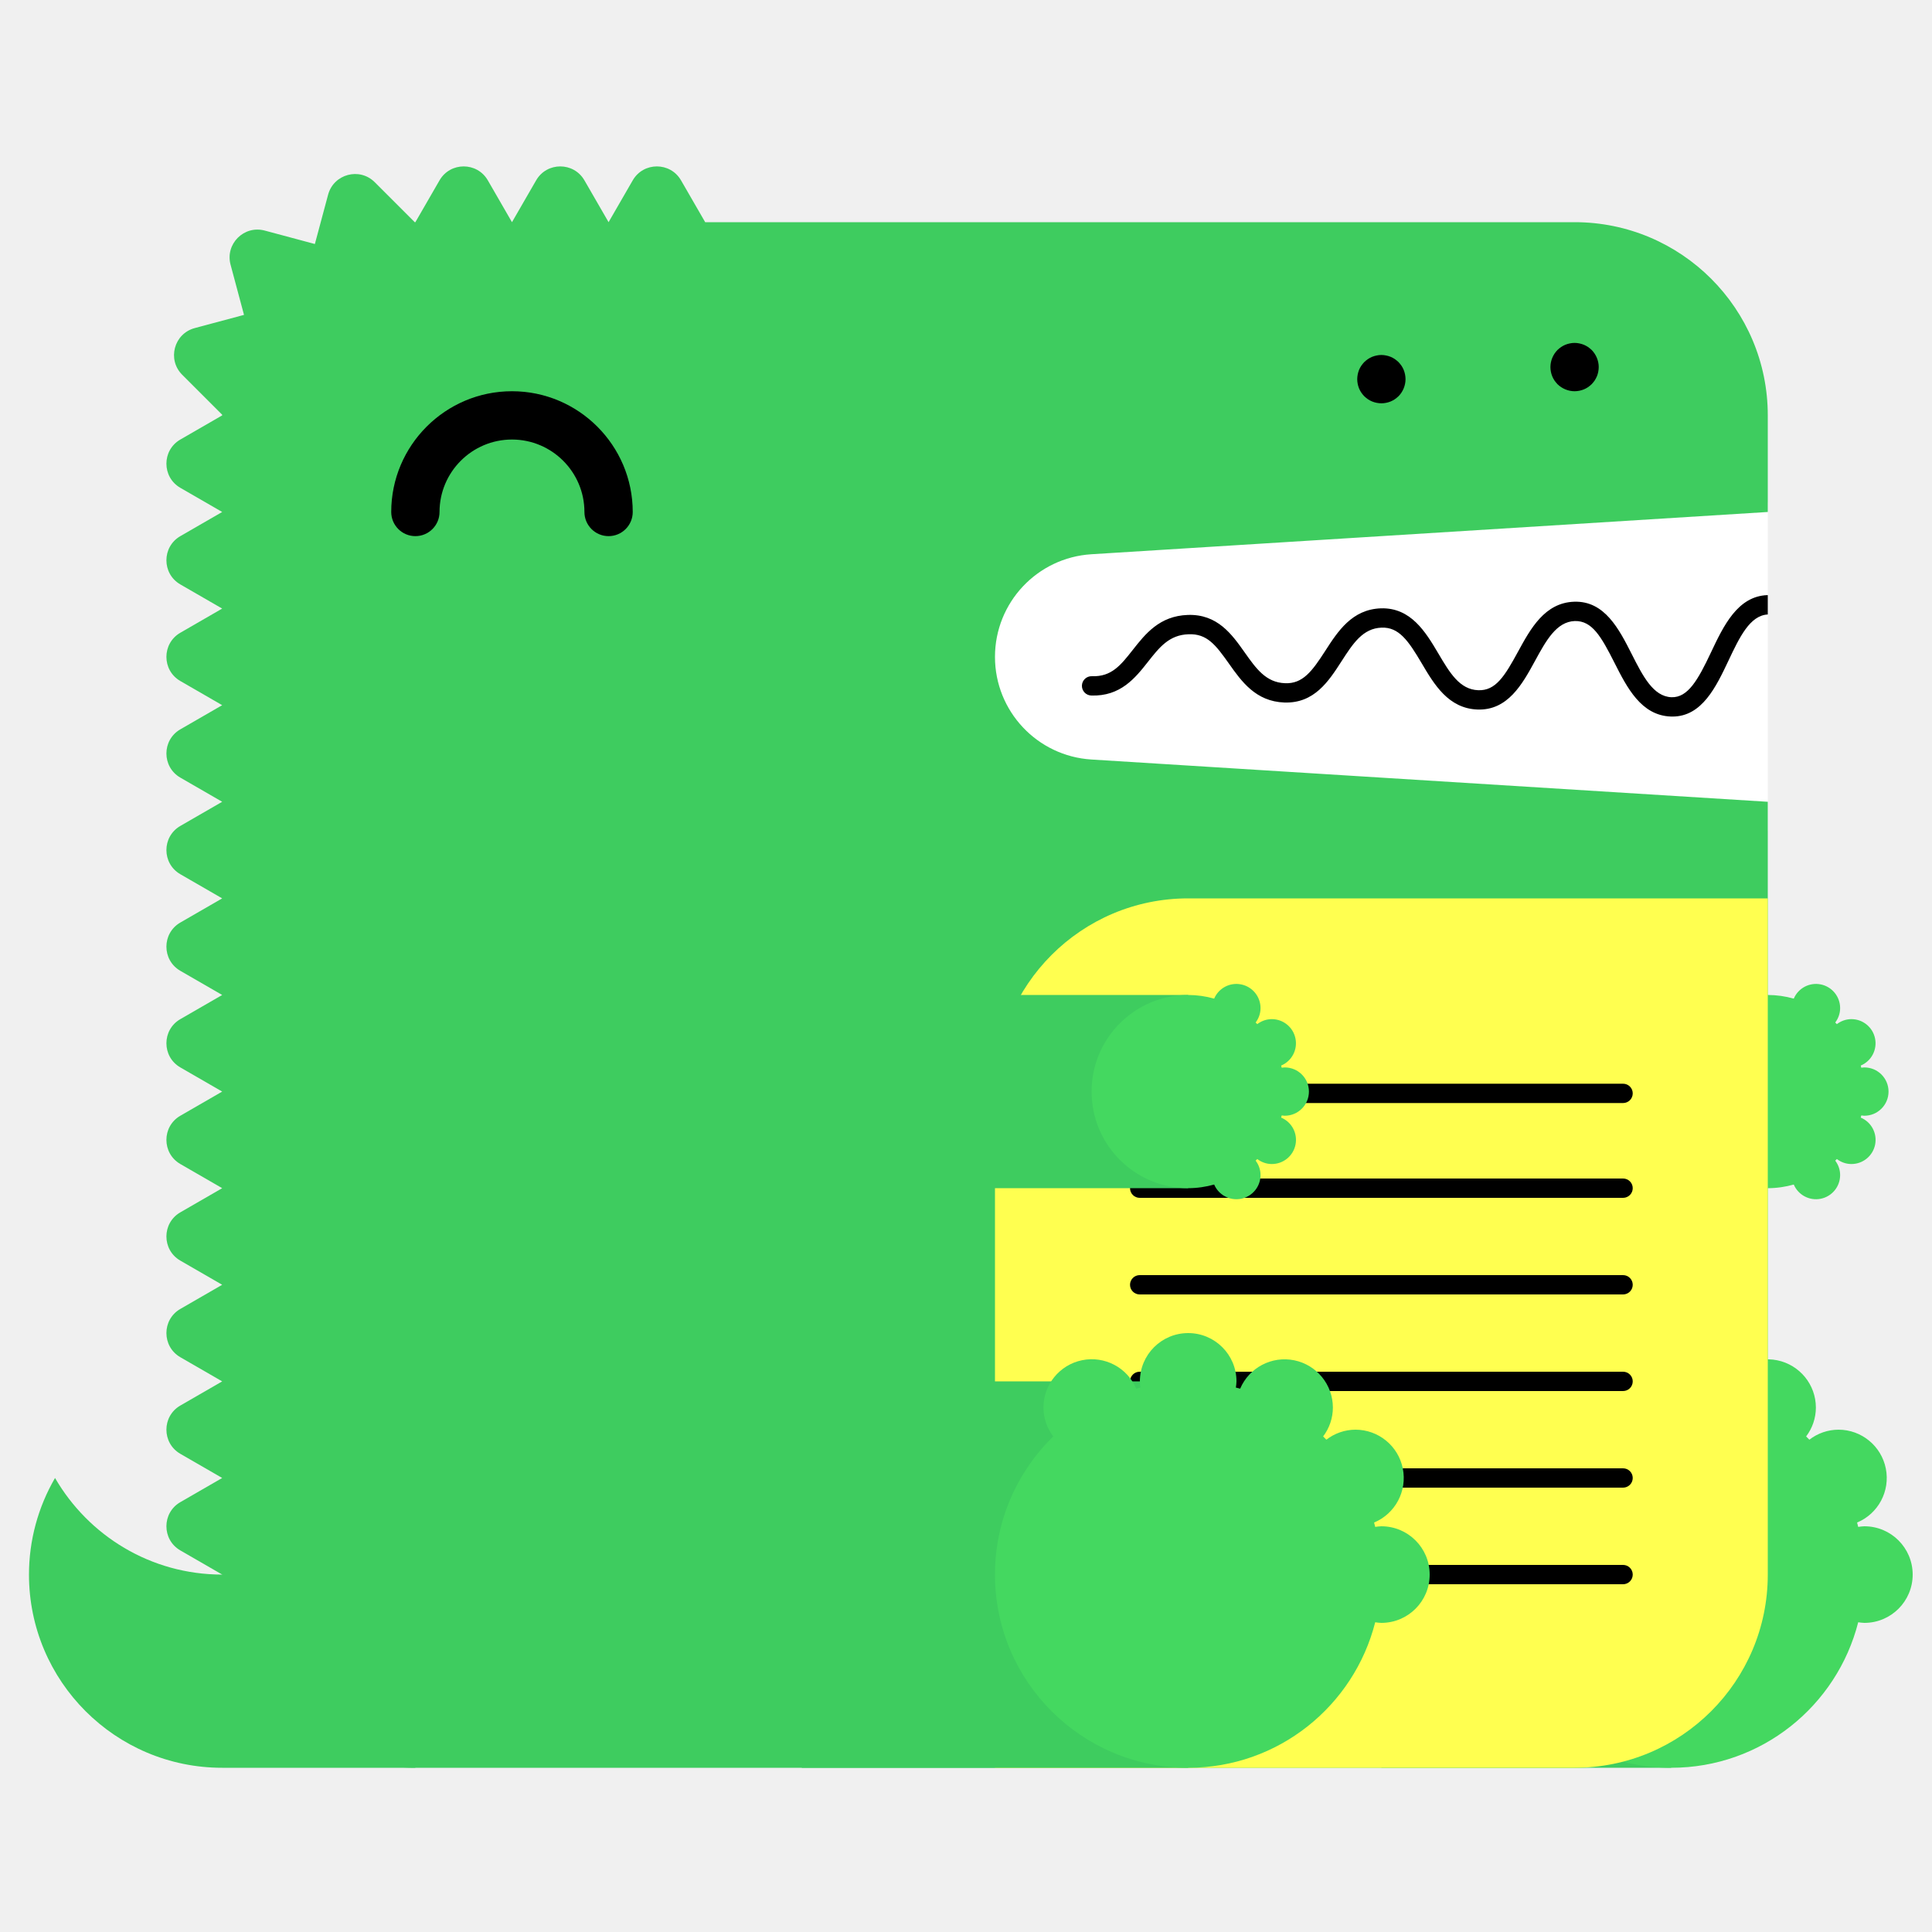
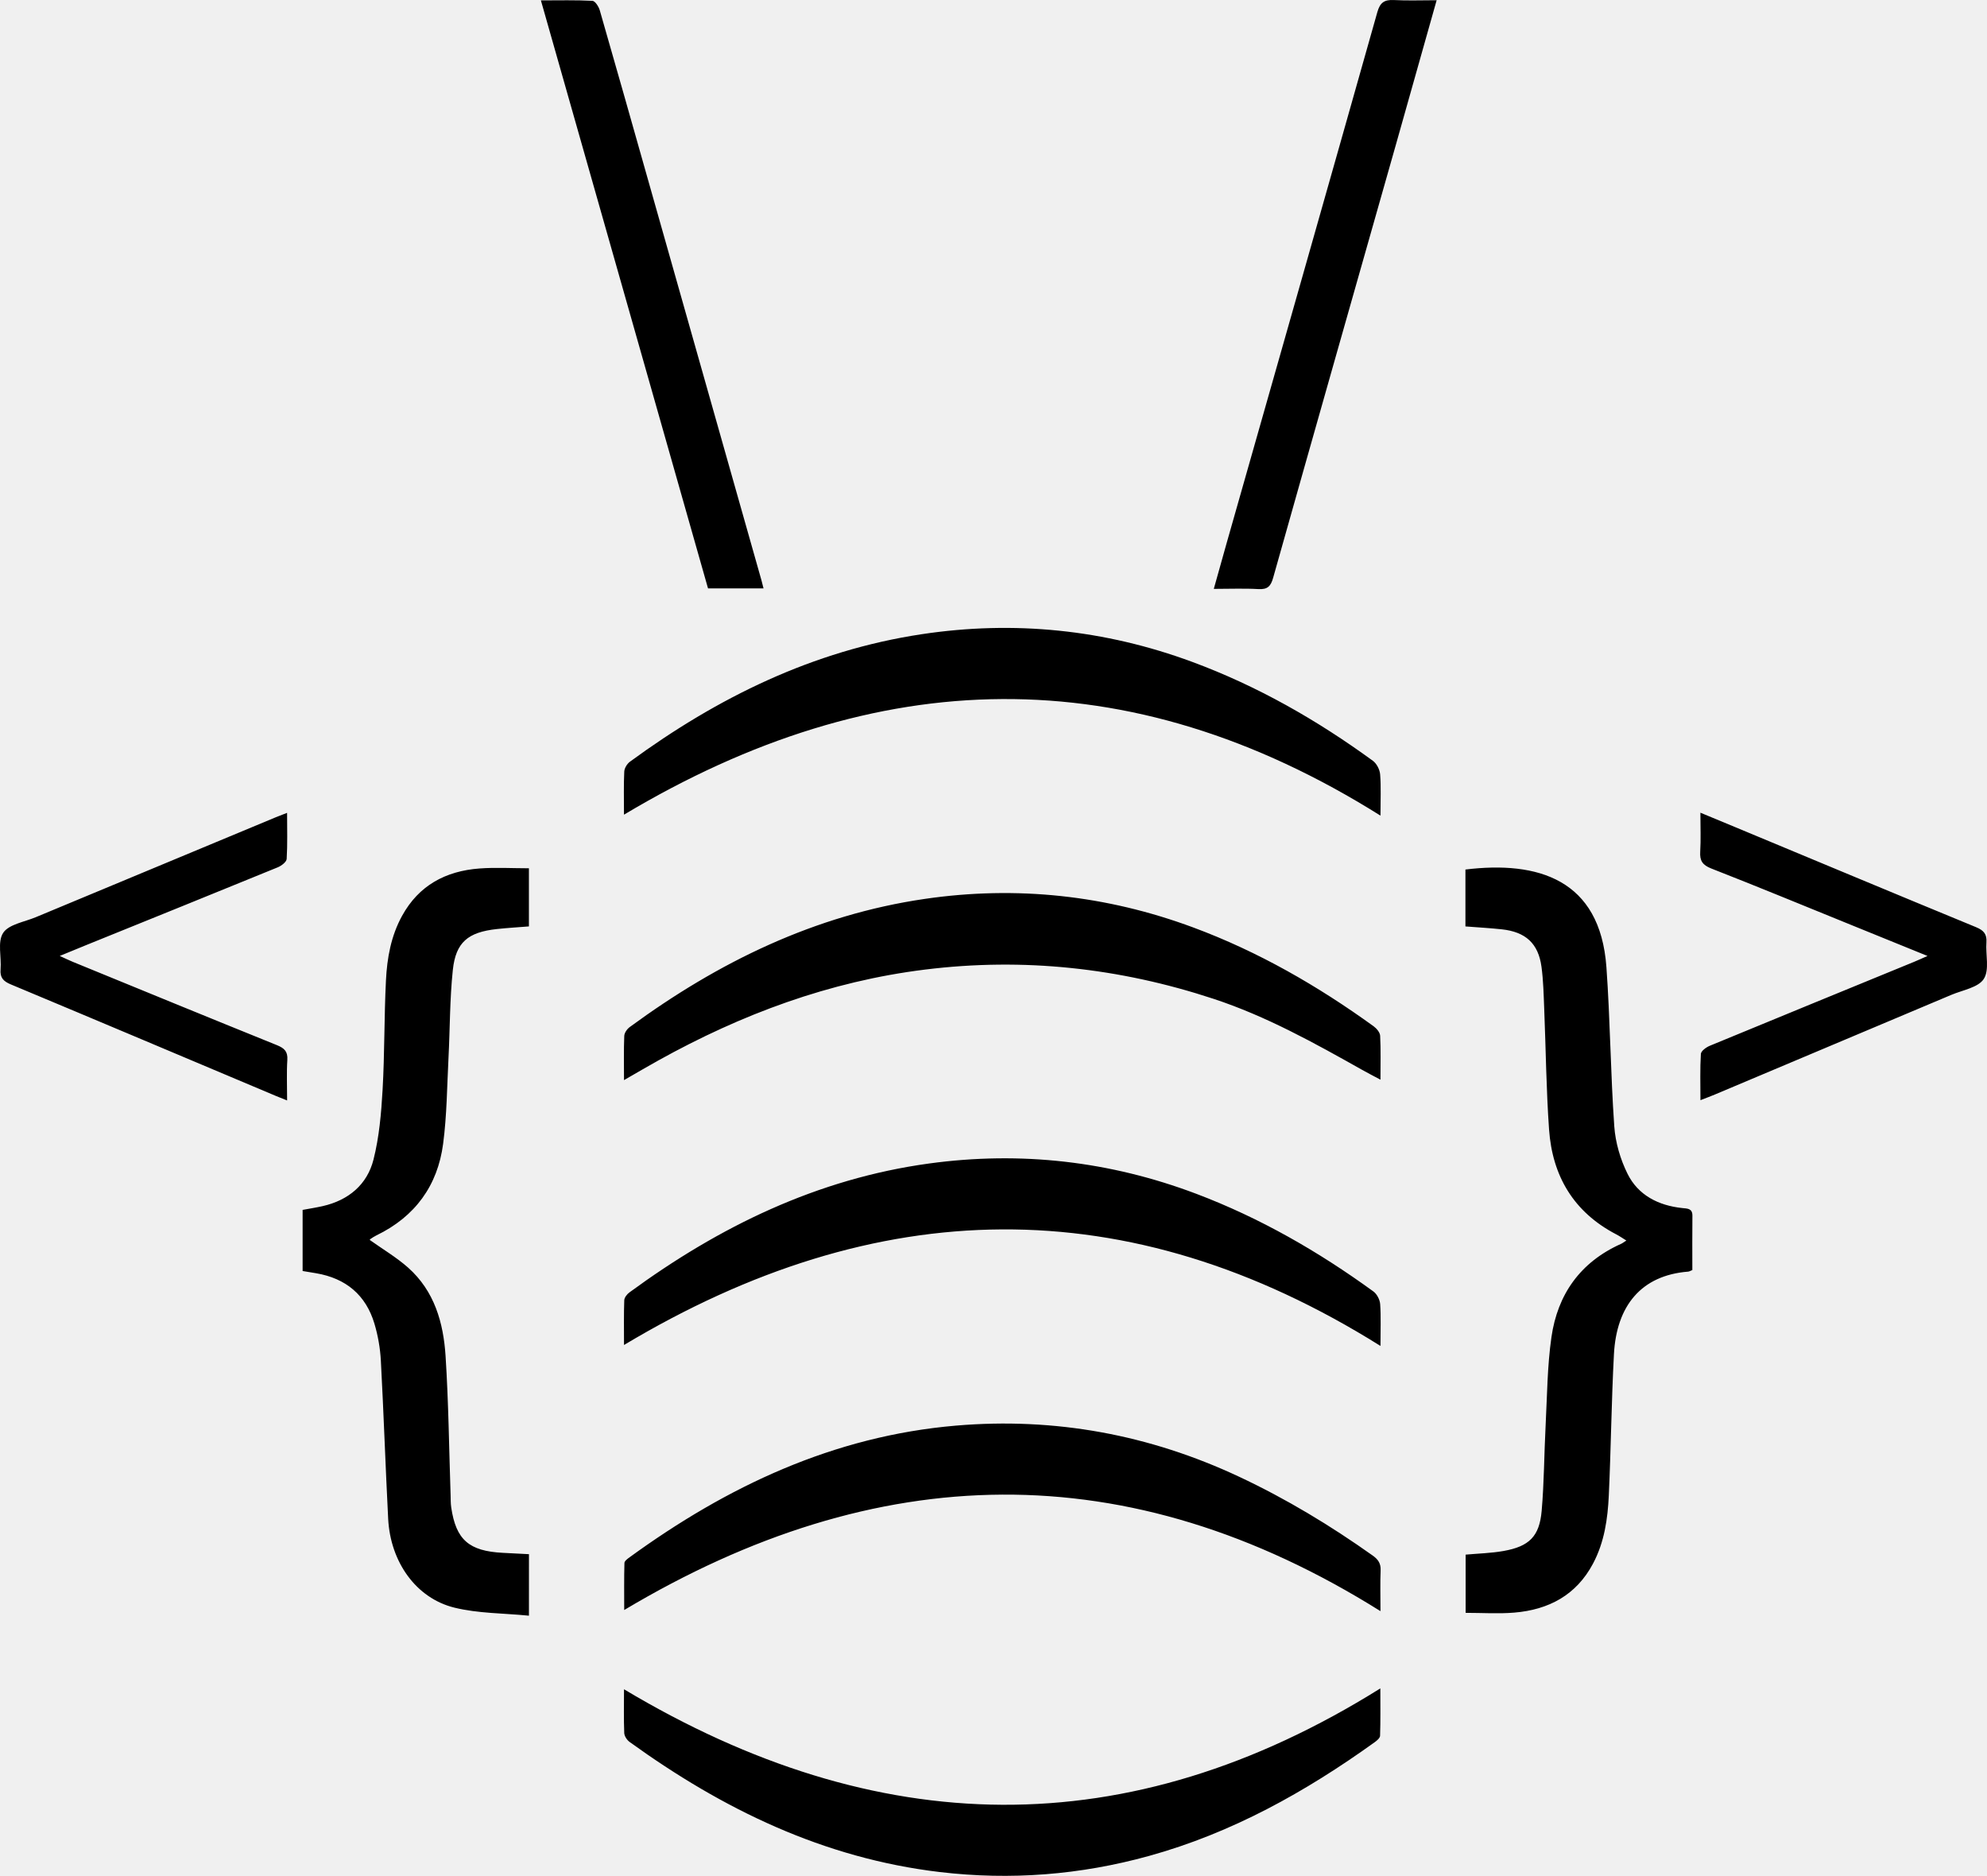
- <svg xmlns="http://www.w3.org/2000/svg" width="200" height="200" viewBox="0 0 200 200">
-   <g fill="none" fill-rule="evenodd">
-     <path fill="#FFF" d="M99 52h84v34H99z" />
-     <path d="M23 163c-7.398 0-13.843-4.027-17.303-10A19.886 19.886 0 0 0 3 163c0 11.046 8.954 20 20 20h20v-20H23z" fill="#3ECC5F" />
-     <path d="M112.98 57.376L183 53V43c0-11.046-8.954-20-20-20H73l-2.5-4.33c-1.112-1.925-3.889-1.925-5 0L63 23l-2.5-4.33c-1.111-1.925-3.889-1.925-5 0L53 23l-2.5-4.33c-1.111-1.925-3.889-1.925-5 0L43 23c-.022 0-.042.003-.065.003l-4.142-4.141c-1.57-1.571-4.252-.853-4.828 1.294l-1.369 5.104-5.192-1.392c-2.148-.575-4.111 1.389-3.535 3.536l1.39 5.193-5.102 1.367c-2.148.576-2.867 3.259-1.296 4.83l4.142 4.142c0 .021-.003.042-.003.064l-4.33 2.5c-1.925 1.111-1.925 3.889 0 5L23 53l-4.33 2.5c-1.925 1.111-1.925 3.889 0 5L23 63l-4.33 2.5c-1.925 1.111-1.925 3.889 0 5L23 73l-4.33 2.5c-1.925 1.111-1.925 3.889 0 5L23 83l-4.33 2.5c-1.925 1.111-1.925 3.889 0 5L23 93l-4.33 2.5c-1.925 1.111-1.925 3.889 0 5L23 103l-4.33 2.5c-1.925 1.111-1.925 3.889 0 5L23 113l-4.33 2.5c-1.925 1.111-1.925 3.889 0 5L23 123l-4.33 2.5c-1.925 1.111-1.925 3.889 0 5L23 133l-4.33 2.5c-1.925 1.111-1.925 3.889 0 5L23 143l-4.33 2.5c-1.925 1.111-1.925 3.889 0 5L23 153l-4.33 2.5c-1.925 1.111-1.925 3.889 0 5L23 163c0 11.046 8.954 20 20 20h120c11.046 0 20-8.954 20-20V83l-70.02-4.376A10.645 10.645 0 0 1 103 68c0-5.621 4.37-10.273 9.98-10.624" fill="#3ECC5F" />
-     <path fill="#3ECC5F" d="M143 183h30v-40h-30z" />
-     <path d="M193 158c-.219 0-.428.037-.639.064-.038-.15-.074-.301-.116-.451A5 5 0 0 0 190.32 148a4.96 4.96 0 0 0-3.016 1.036 26.531 26.531 0 0 0-.335-.336 4.955 4.955 0 0 0 1.011-2.987 5 5 0 0 0-9.599-1.959c-.148-.042-.297-.077-.445-.115.027-.211.064-.42.064-.639a5 5 0 0 0-5-5 5 5 0 0 0-5 5c0 .219.037.428.064.639-.148.038-.297.073-.445.115a4.998 4.998 0 0 0-9.599 1.959c0 1.125.384 2.151 1.011 2.987-3.717 3.632-6.031 8.693-6.031 14.3 0 11.046 8.954 20 20 20 9.339 0 17.16-6.41 19.361-15.064.211.027.42.064.639.064a5 5 0 0 0 5-5 5 5 0 0 0-5-5" fill="#44D860" />
-     <path fill="#3ECC5F" d="M153 123h30v-20h-30z" />
-     <path d="M193 115.5a2.5 2.5 0 1 0 0-5c-.109 0-.214.019-.319.032-.02-.075-.037-.15-.058-.225a2.501 2.501 0 0 0-.963-4.807c-.569 0-1.088.197-1.508.518a6.653 6.653 0 0 0-.168-.168c.314-.417.506-.931.506-1.494a2.5 2.5 0 0 0-4.8-.979A9.987 9.987 0 0 0 183 103c-5.522 0-10 4.478-10 10s4.478 10 10 10c.934 0 1.833-.138 2.69-.377a2.5 2.5 0 0 0 4.8-.979c0-.563-.192-1.077-.506-1.494.057-.055.113-.111.168-.168.42.321.939.518 1.508.518a2.5 2.5 0 0 0 .963-4.807c.021-.074.038-.15.058-.225.105.013.21.032.319.032" fill="#44D860" />
-     <path d="M63 55.5a2.5 2.5 0 0 1-2.5-2.5c0-4.136-3.364-7.5-7.5-7.5s-7.5 3.364-7.5 7.5a2.5 2.5 0 1 1-5 0c0-6.893 5.607-12.5 12.5-12.5S65.5 46.107 65.5 53a2.5 2.5 0 0 1-2.5 2.5" fill="#000" />
-     <path d="M103 183h60c11.046 0 20-8.954 20-20V93h-60c-11.046 0-20 8.954-20 20v70z" fill="#FFFF50" />
-     <path d="M168.02 124h-50.04a1 1 0 1 1 0-2h50.04a1 1 0 1 1 0 2m0 20h-50.04a1 1 0 1 1 0-2h50.04a1 1 0 1 1 0 2m0 20h-50.04a1 1 0 1 1 0-2h50.04a1 1 0 1 1 0 2m0-49.814h-50.04a1 1 0 1 1 0-2h50.04a1 1 0 1 1 0 2m0 19.814h-50.04a1 1 0 1 1 0-2h50.04a1 1 0 1 1 0 2m0 20h-50.04a1 1 0 1 1 0-2h50.04a1 1 0 1 1 0 2M183 61.611c-.012 0-.022-.006-.034-.005-3.09.105-4.552 3.196-5.842 5.923-1.346 2.85-2.387 4.703-4.093 4.647-1.889-.068-2.969-2.202-4.113-4.46-1.314-2.594-2.814-5.536-5.963-5.426-3.046.104-4.513 2.794-5.807 5.167-1.377 2.528-2.314 4.065-4.121 3.994-1.927-.07-2.951-1.805-4.136-3.813-1.321-2.236-2.848-4.75-5.936-4.664-2.994.103-4.465 2.385-5.763 4.4-1.373 2.13-2.335 3.428-4.165 3.351-1.973-.07-2.992-1.51-4.171-3.177-1.324-1.873-2.816-3.993-5.895-3.89-2.928.1-4.399 1.97-5.696 3.618-1.232 1.564-2.194 2.802-4.229 2.724a1 1 0 0 0-.072 2c3.017.101 4.545-1.8 5.872-3.487 1.177-1.496 2.193-2.787 4.193-2.855 1.926-.082 2.829 1.115 4.195 3.045 1.297 1.834 2.769 3.914 5.731 4.021 3.103.104 4.596-2.215 5.918-4.267 1.182-1.834 2.202-3.417 4.15-3.484 1.793-.067 2.769 1.35 4.145 3.681 1.297 2.197 2.766 4.686 5.787 4.796 3.125.108 4.634-2.62 5.949-5.035 1.139-2.088 2.214-4.06 4.119-4.126 1.793-.042 2.728 1.595 4.111 4.33 1.292 2.553 2.757 5.445 5.825 5.556l.169.003c3.064 0 4.518-3.075 5.805-5.794 1.139-2.41 2.217-4.68 4.067-4.773v-2z" fill="#000" />
-     <path fill="#3ECC5F" d="M83 183h40v-40H83z" />
-     <path d="M143 158c-.219 0-.428.037-.639.064-.038-.15-.074-.301-.116-.451A5 5 0 0 0 140.32 148a4.96 4.96 0 0 0-3.016 1.036 26.531 26.531 0 0 0-.335-.336 4.955 4.955 0 0 0 1.011-2.987 5 5 0 0 0-9.599-1.959c-.148-.042-.297-.077-.445-.115.027-.211.064-.42.064-.639a5 5 0 0 0-5-5 5 5 0 0 0-5 5c0 .219.037.428.064.639-.148.038-.297.073-.445.115a4.998 4.998 0 0 0-9.599 1.959c0 1.125.384 2.151 1.011 2.987-3.717 3.632-6.031 8.693-6.031 14.3 0 11.046 8.954 20 20 20 9.339 0 17.16-6.41 19.361-15.064.211.027.42.064.639.064a5 5 0 0 0 5-5 5 5 0 0 0-5-5" fill="#44D860" />
-     <path fill="#3ECC5F" d="M83 123h40v-20H83z" />
-     <path d="M133 115.5a2.5 2.5 0 1 0 0-5c-.109 0-.214.019-.319.032-.02-.075-.037-.15-.058-.225a2.501 2.501 0 0 0-.963-4.807c-.569 0-1.088.197-1.508.518a6.653 6.653 0 0 0-.168-.168c.314-.417.506-.931.506-1.494a2.5 2.5 0 0 0-4.8-.979A9.987 9.987 0 0 0 123 103c-5.522 0-10 4.478-10 10s4.478 10 10 10c.934 0 1.833-.138 2.69-.377a2.5 2.5 0 0 0 4.8-.979c0-.563-.192-1.077-.506-1.494.057-.055.113-.111.168-.168.42.321.939.518 1.508.518a2.5 2.5 0 0 0 .963-4.807c.021-.074.038-.15.058-.225.105.013.21.032.319.032" fill="#44D860" />
-     <path d="M143 41.75c-.16 0-.33-.02-.49-.05a2.52 2.52 0 0 1-.47-.14c-.15-.06-.29-.14-.431-.23-.13-.09-.259-.2-.38-.31-.109-.12-.219-.24-.309-.38s-.17-.28-.231-.43a2.619 2.619 0 0 1-.189-.96c0-.16.02-.33.05-.49.03-.16.08-.31.139-.47.061-.15.141-.29.231-.43.09-.13.2-.26.309-.38.121-.11.25-.22.38-.31.141-.09.281-.17.431-.23.149-.06.31-.11.47-.14.32-.07.65-.07.98 0 .159.03.32.08.47.14.149.06.29.14.43.23.13.09.259.2.38.31.11.12.22.25.31.38.09.14.17.28.23.43.06.16.11.31.14.47.029.16.05.33.05.49 0 .66-.271 1.31-.73 1.77-.121.11-.25.22-.38.31-.14.09-.281.17-.43.23a2.565 2.565 0 0 1-.96.19m20-1.25c-.66 0-1.3-.27-1.771-.73a3.802 3.802 0 0 1-.309-.38c-.09-.14-.17-.28-.231-.43a2.619 2.619 0 0 1-.189-.96c0-.66.27-1.3.729-1.77.121-.11.25-.22.38-.31.141-.09.281-.17.431-.23.149-.06.31-.11.47-.14.32-.07.66-.07.98 0 .159.03.32.08.47.14.149.06.29.14.43.23.13.09.259.2.38.31.459.47.73 1.11.73 1.77 0 .16-.021.33-.05.49-.03.16-.08.32-.14.47-.07.15-.14.29-.23.43-.09.13-.2.26-.31.38-.121.11-.25.22-.38.31-.14.09-.281.17-.43.23a2.565 2.565 0 0 1-.96.19" fill="#000" />
-   </g>
+ <svg xmlns="http://www.w3.org/2000/svg" width="214" height="202" viewBox="0 0 214 202" fill="none">
+   <path d="M56.967 173.984C54.212 173.711 51.49 173.746 48.938 173.118C44.794 172.097 42.044 168.184 41.806 163.555C41.514 157.875 41.324 152.19 41.018 146.51C40.945 145.175 40.709 143.818 40.325 142.536C39.408 139.466 37.267 137.65 34.022 137.104C33.569 137.029 33.115 136.954 32.592 136.868V130.287C33.288 130.158 34.019 130.046 34.738 129.884C37.555 129.247 39.546 127.55 40.225 124.871C40.842 122.435 41.062 119.876 41.205 117.357C41.429 113.435 41.37 109.5 41.567 105.577C41.688 103.17 42.104 100.797 43.31 98.611C45.107 95.35 47.986 93.797 51.638 93.522C53.378 93.392 55.136 93.5 56.964 93.5V99.76C55.813 99.853 54.658 99.919 53.51 100.044C50.411 100.381 49.086 101.455 48.769 104.455C48.438 107.581 48.465 110.742 48.304 113.888C48.145 116.989 48.129 120.111 47.723 123.182C47.133 127.647 44.731 131.008 40.528 133.038C40.304 133.145 40.097 133.287 39.892 133.427C39.833 133.468 39.81 133.559 39.828 133.527C41.219 134.518 42.699 135.391 43.954 136.504C46.798 139.031 47.757 142.451 47.987 146.013C48.308 150.991 48.361 155.987 48.529 160.975C48.545 161.424 48.531 161.879 48.596 162.323C49.111 165.812 50.503 167.029 54.159 167.216C55.073 167.263 55.987 167.311 56.969 167.361C56.967 169.491 56.967 171.523 56.967 173.984ZM157.827 99.761V93.635C165.603 92.684 172.329 94.671 173.01 104.134C173.421 109.843 173.456 115.578 173.857 121.287C173.98 123.031 174.511 124.849 175.297 126.423C176.433 128.698 178.597 129.816 181.176 130.088C181.733 130.147 182.28 130.116 182.272 130.916C182.249 132.874 182.265 134.834 182.265 136.766C182.045 136.851 181.934 136.925 181.818 136.934C176.757 137.332 174.099 140.614 173.821 145.826C173.551 150.891 173.503 155.966 173.268 161.033C173.151 163.565 172.794 166.073 171.564 168.384C169.773 171.754 166.812 173.346 163.075 173.654C161.375 173.794 159.652 173.678 157.849 173.678V167.41C159.21 167.286 160.587 167.255 161.925 167.018C164.692 166.529 165.796 165.452 166.037 162.701C166.304 159.65 166.303 156.577 166.463 153.516C166.628 150.335 166.639 147.126 167.091 143.982C167.748 139.414 170.17 135.92 174.592 133.942C174.741 133.875 174.871 133.769 175.159 133.586C174.752 133.335 174.433 133.111 174.09 132.932C169.45 130.523 167.187 126.603 166.834 121.631C166.527 117.309 166.489 112.97 166.312 108.64C166.251 107.129 166.221 105.608 166.019 104.113C165.68 101.596 164.315 100.351 161.74 100.073C160.461 99.936 159.174 99.867 157.827 99.761ZM67.205 116.313C67.205 114.565 67.17 113.058 67.233 111.554C67.246 111.224 67.534 110.809 67.822 110.599C77.334 103.621 87.736 98.526 99.61 96.796C109.488 95.356 119.147 96.397 128.505 99.87C135.526 102.475 141.925 106.166 147.942 110.515C148.266 110.75 148.623 111.182 148.642 111.538C148.72 113.04 148.676 114.549 148.676 116.265C147.904 115.853 147.286 115.538 146.684 115.198C141.533 112.299 136.369 109.427 130.699 107.558C120.581 104.226 110.24 103.092 99.623 104.409C89.329 105.684 79.858 109.217 70.897 114.198C69.735 114.841 68.591 115.516 67.205 116.313ZM67.205 181.908C94.428 198.186 121.446 198.829 148.662 181.814C148.662 183.709 148.688 185.314 148.634 186.916C148.626 187.16 148.288 187.443 148.037 187.621C140.6 192.959 132.676 197.389 123.729 199.861C116.35 201.9 108.842 202.493 101.219 201.59C88.683 200.106 77.818 194.811 67.81 187.582C67.523 187.374 67.245 186.953 67.231 186.622C67.17 185.122 67.205 183.617 67.205 181.908ZM148.677 173.495C121.448 156.436 94.438 157.135 67.227 173.374C67.227 171.589 67.206 169.947 67.252 168.306C67.258 168.094 67.585 167.855 67.81 167.692C78.302 160.068 89.754 154.641 102.965 153.516C113.62 152.609 123.8 154.493 133.458 159.023C138.533 161.404 143.292 164.28 147.841 167.509C148.449 167.94 148.725 168.377 148.693 169.118C148.636 170.459 148.677 171.805 148.677 173.495ZM67.203 87.728C67.203 86.03 67.162 84.556 67.233 83.088C67.251 82.717 67.537 82.247 67.852 82.018C77.264 75.129 87.545 70.058 99.275 68.293C109.229 66.793 118.978 67.787 128.426 71.284C135.447 73.883 141.858 77.55 147.857 81.924C148.273 82.228 148.601 82.879 148.641 83.395C148.75 84.761 148.677 86.14 148.677 87.831C121.473 70.761 94.418 71.46 67.203 87.728ZM148.677 144.937C121.434 127.877 94.378 128.565 67.206 144.835C67.206 143.1 67.177 141.558 67.233 140.019C67.244 139.725 67.53 139.362 67.796 139.168C77.454 132.094 88.005 126.937 100.082 125.288C109.927 123.944 119.532 125.035 128.833 128.551C135.719 131.155 142.008 134.779 147.912 139.068C148.3 139.35 148.61 139.958 148.644 140.436C148.74 141.818 148.677 143.211 148.677 144.937ZM154.727 0.025C153.224 5.354 151.787 10.469 150.338 15.579C145.928 31.121 141.502 46.66 137.12 62.211C136.867 63.106 136.541 63.495 135.537 63.436C134.004 63.347 132.461 63.413 130.726 63.413C131.212 61.679 131.644 60.116 132.088 58.557C137.513 39.475 142.95 20.397 148.339 1.307C148.634 0.263 149.1 -0.049 150.143 0.006C151.597 0.084 153.06 0.025 154.727 0.025ZM82.232 63.362H76.255C70.273 42.315 64.293 21.279 58.255 0.042C60.233 0.042 62.024 -0.005 63.807 0.09C64.095 0.105 64.482 0.714 64.596 1.109C66.354 7.201 68.077 13.301 69.804 19.401C73.874 33.764 77.942 48.128 82.01 62.492C82.075 62.722 82.129 62.957 82.232 63.362ZM6.434 102.94C7.023 103.206 7.419 103.403 7.828 103.57C15.155 106.57 22.478 109.578 29.82 112.545C30.623 112.869 31.004 113.227 30.946 114.129C30.857 115.513 30.922 116.907 30.922 118.502C30.453 118.314 30.093 118.174 29.738 118.025C20.216 114.013 10.7 109.989 1.165 106.005C0.351 105.666 -0.012 105.274 0.062 104.388C0.173 103.055 -0.293 101.428 0.341 100.456C0.941 99.537 2.63 99.279 3.857 98.766C12.472 95.173 21.089 91.589 29.708 88.004C30.046 87.864 30.391 87.737 30.919 87.531C30.919 89.273 30.972 90.888 30.875 92.493C30.855 92.816 30.314 93.232 29.922 93.393C23.057 96.202 16.178 98.978 9.303 101.763C8.418 102.123 7.536 102.489 6.434 102.94ZM207.592 102.942C204.658 101.75 201.965 100.654 199.273 99.562C194.288 97.539 189.317 95.483 184.308 93.524C183.344 93.147 183.056 92.674 183.113 91.724C183.192 90.385 183.133 89.04 183.133 87.514C184.468 88.068 185.651 88.556 186.832 89.048C195.493 92.653 204.149 96.271 212.823 99.844C213.652 100.184 214.001 100.599 213.939 101.472C213.841 102.812 214.285 104.436 213.652 105.419C213.058 106.342 211.377 106.617 210.154 107.132C201.666 110.717 193.174 114.292 184.682 117.867C184.229 118.058 183.765 118.227 183.138 118.473C183.138 116.721 183.085 115.1 183.184 113.488C183.204 113.172 183.758 112.774 184.152 112.611C191.473 109.584 198.807 106.587 206.136 103.58C206.548 103.412 206.953 103.224 207.592 102.942Z" fill="black" />
</svg>
